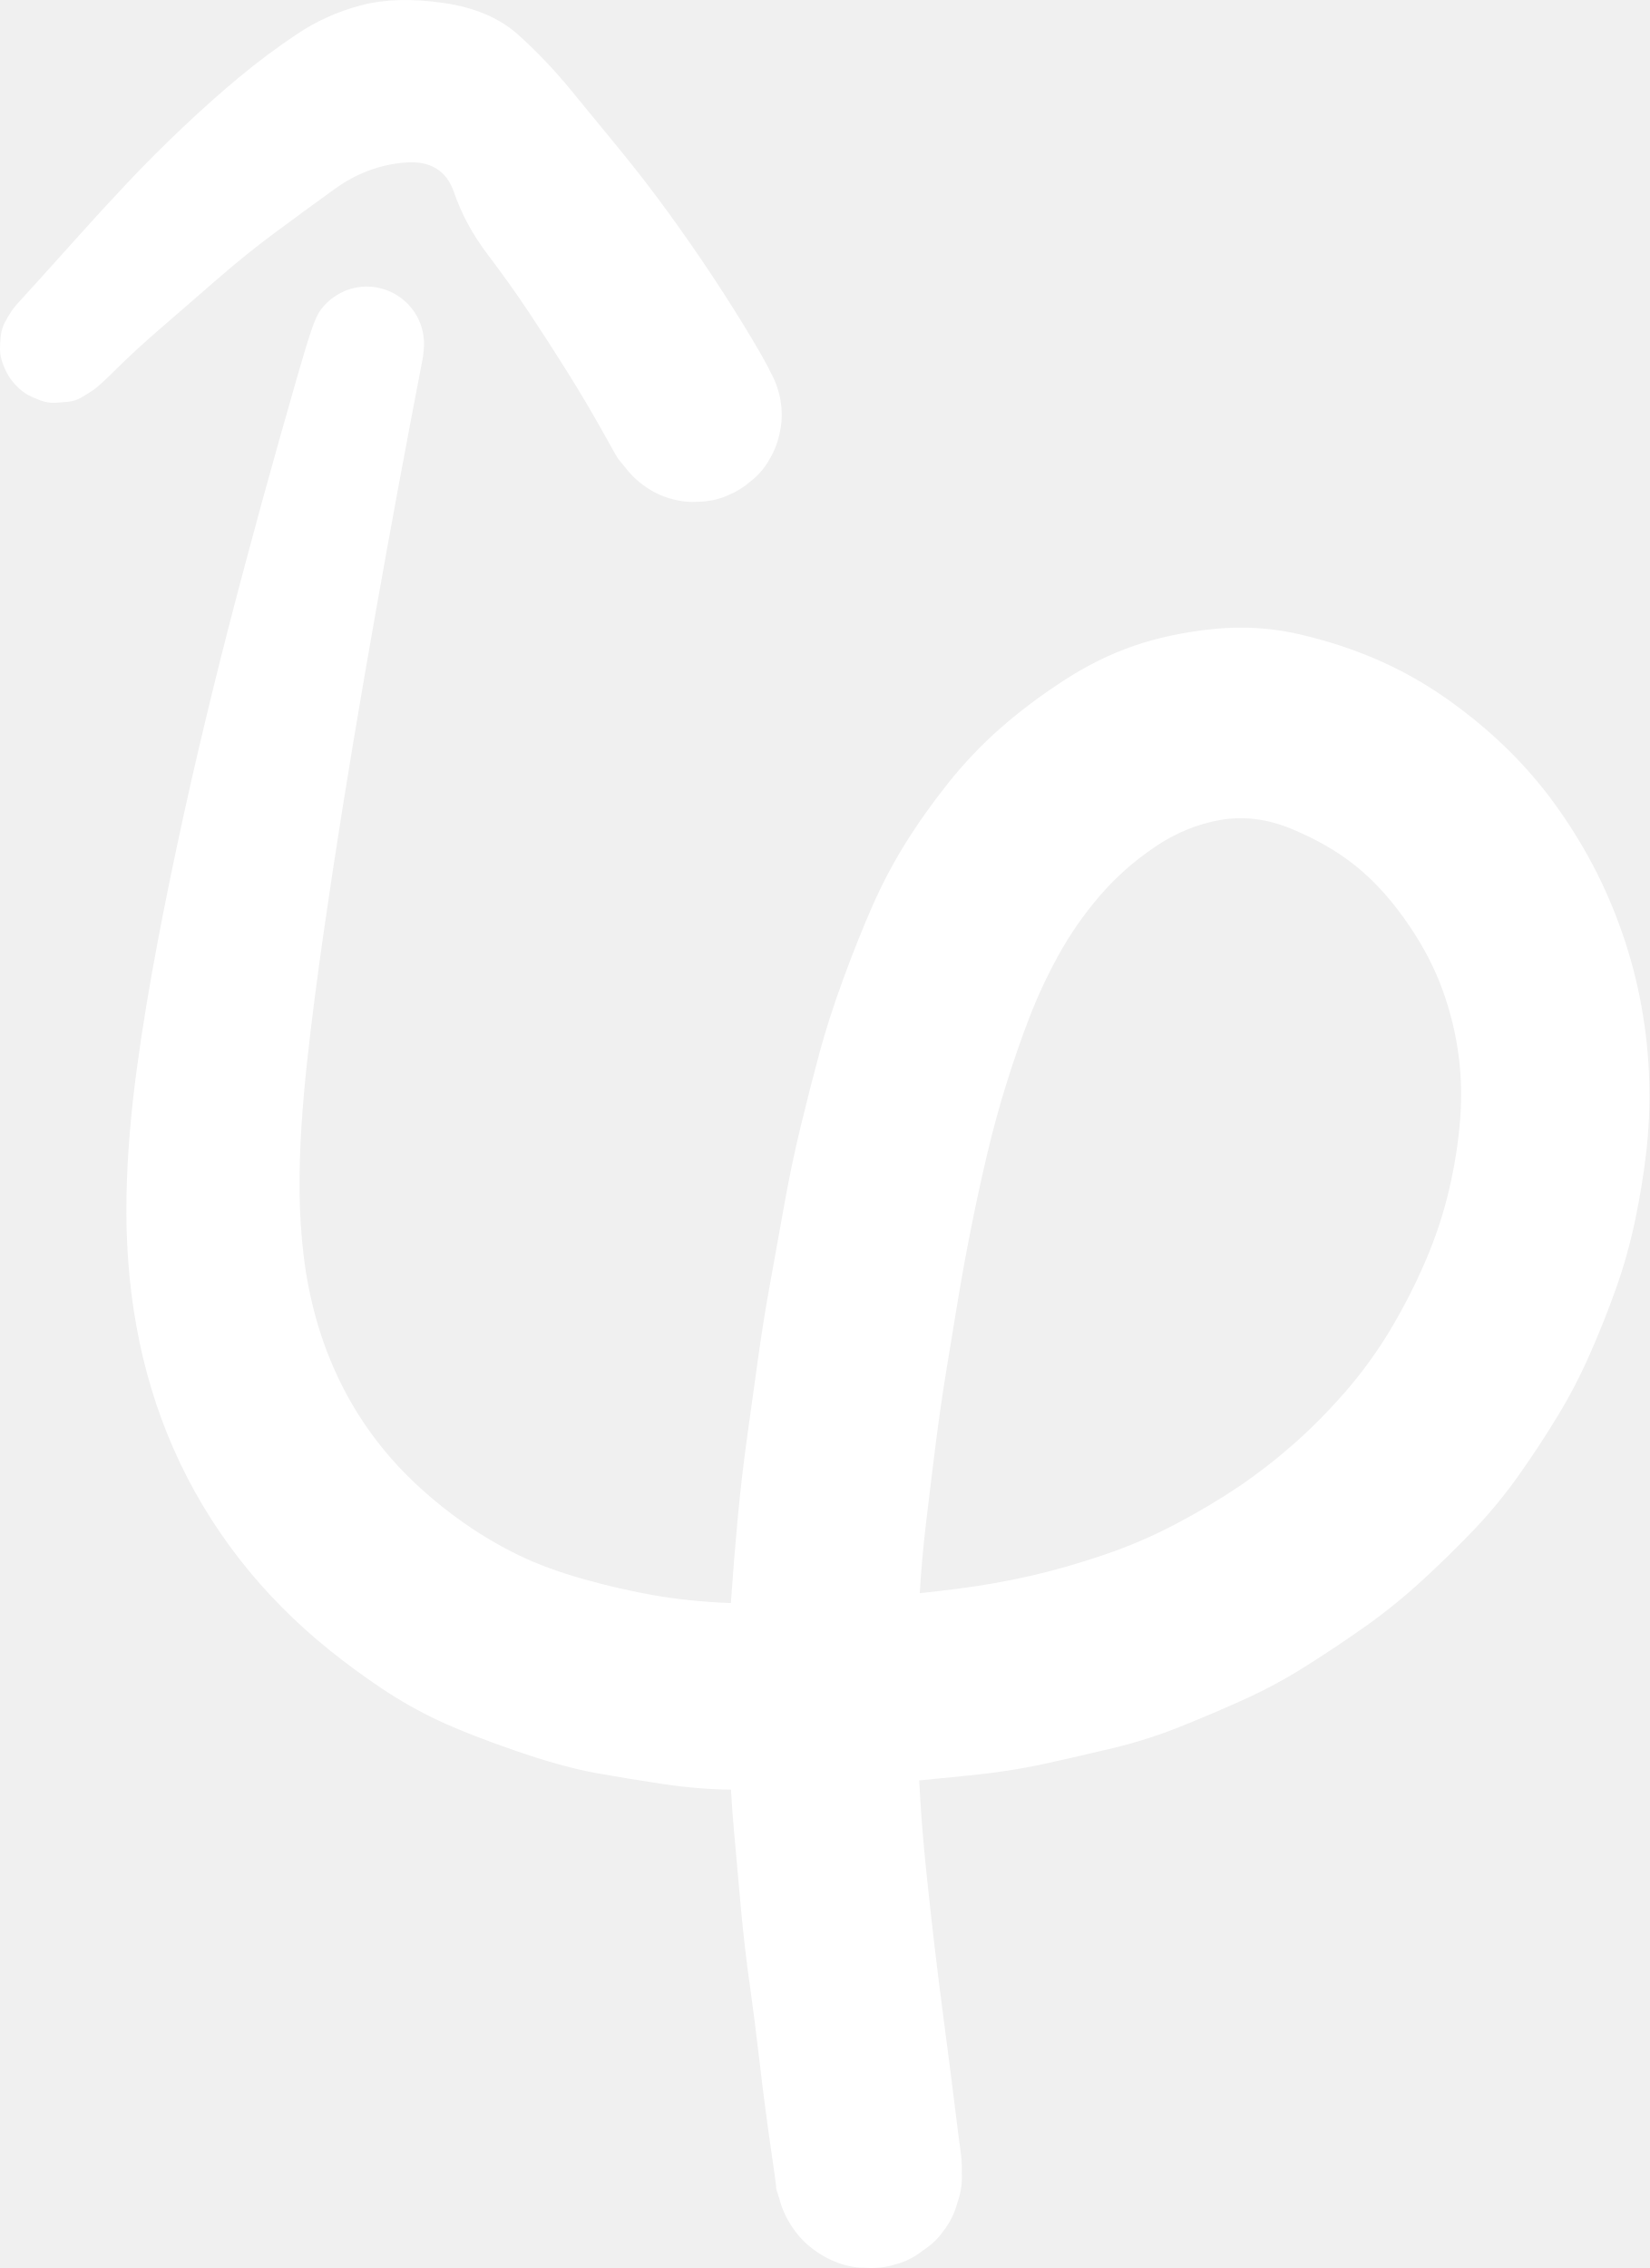
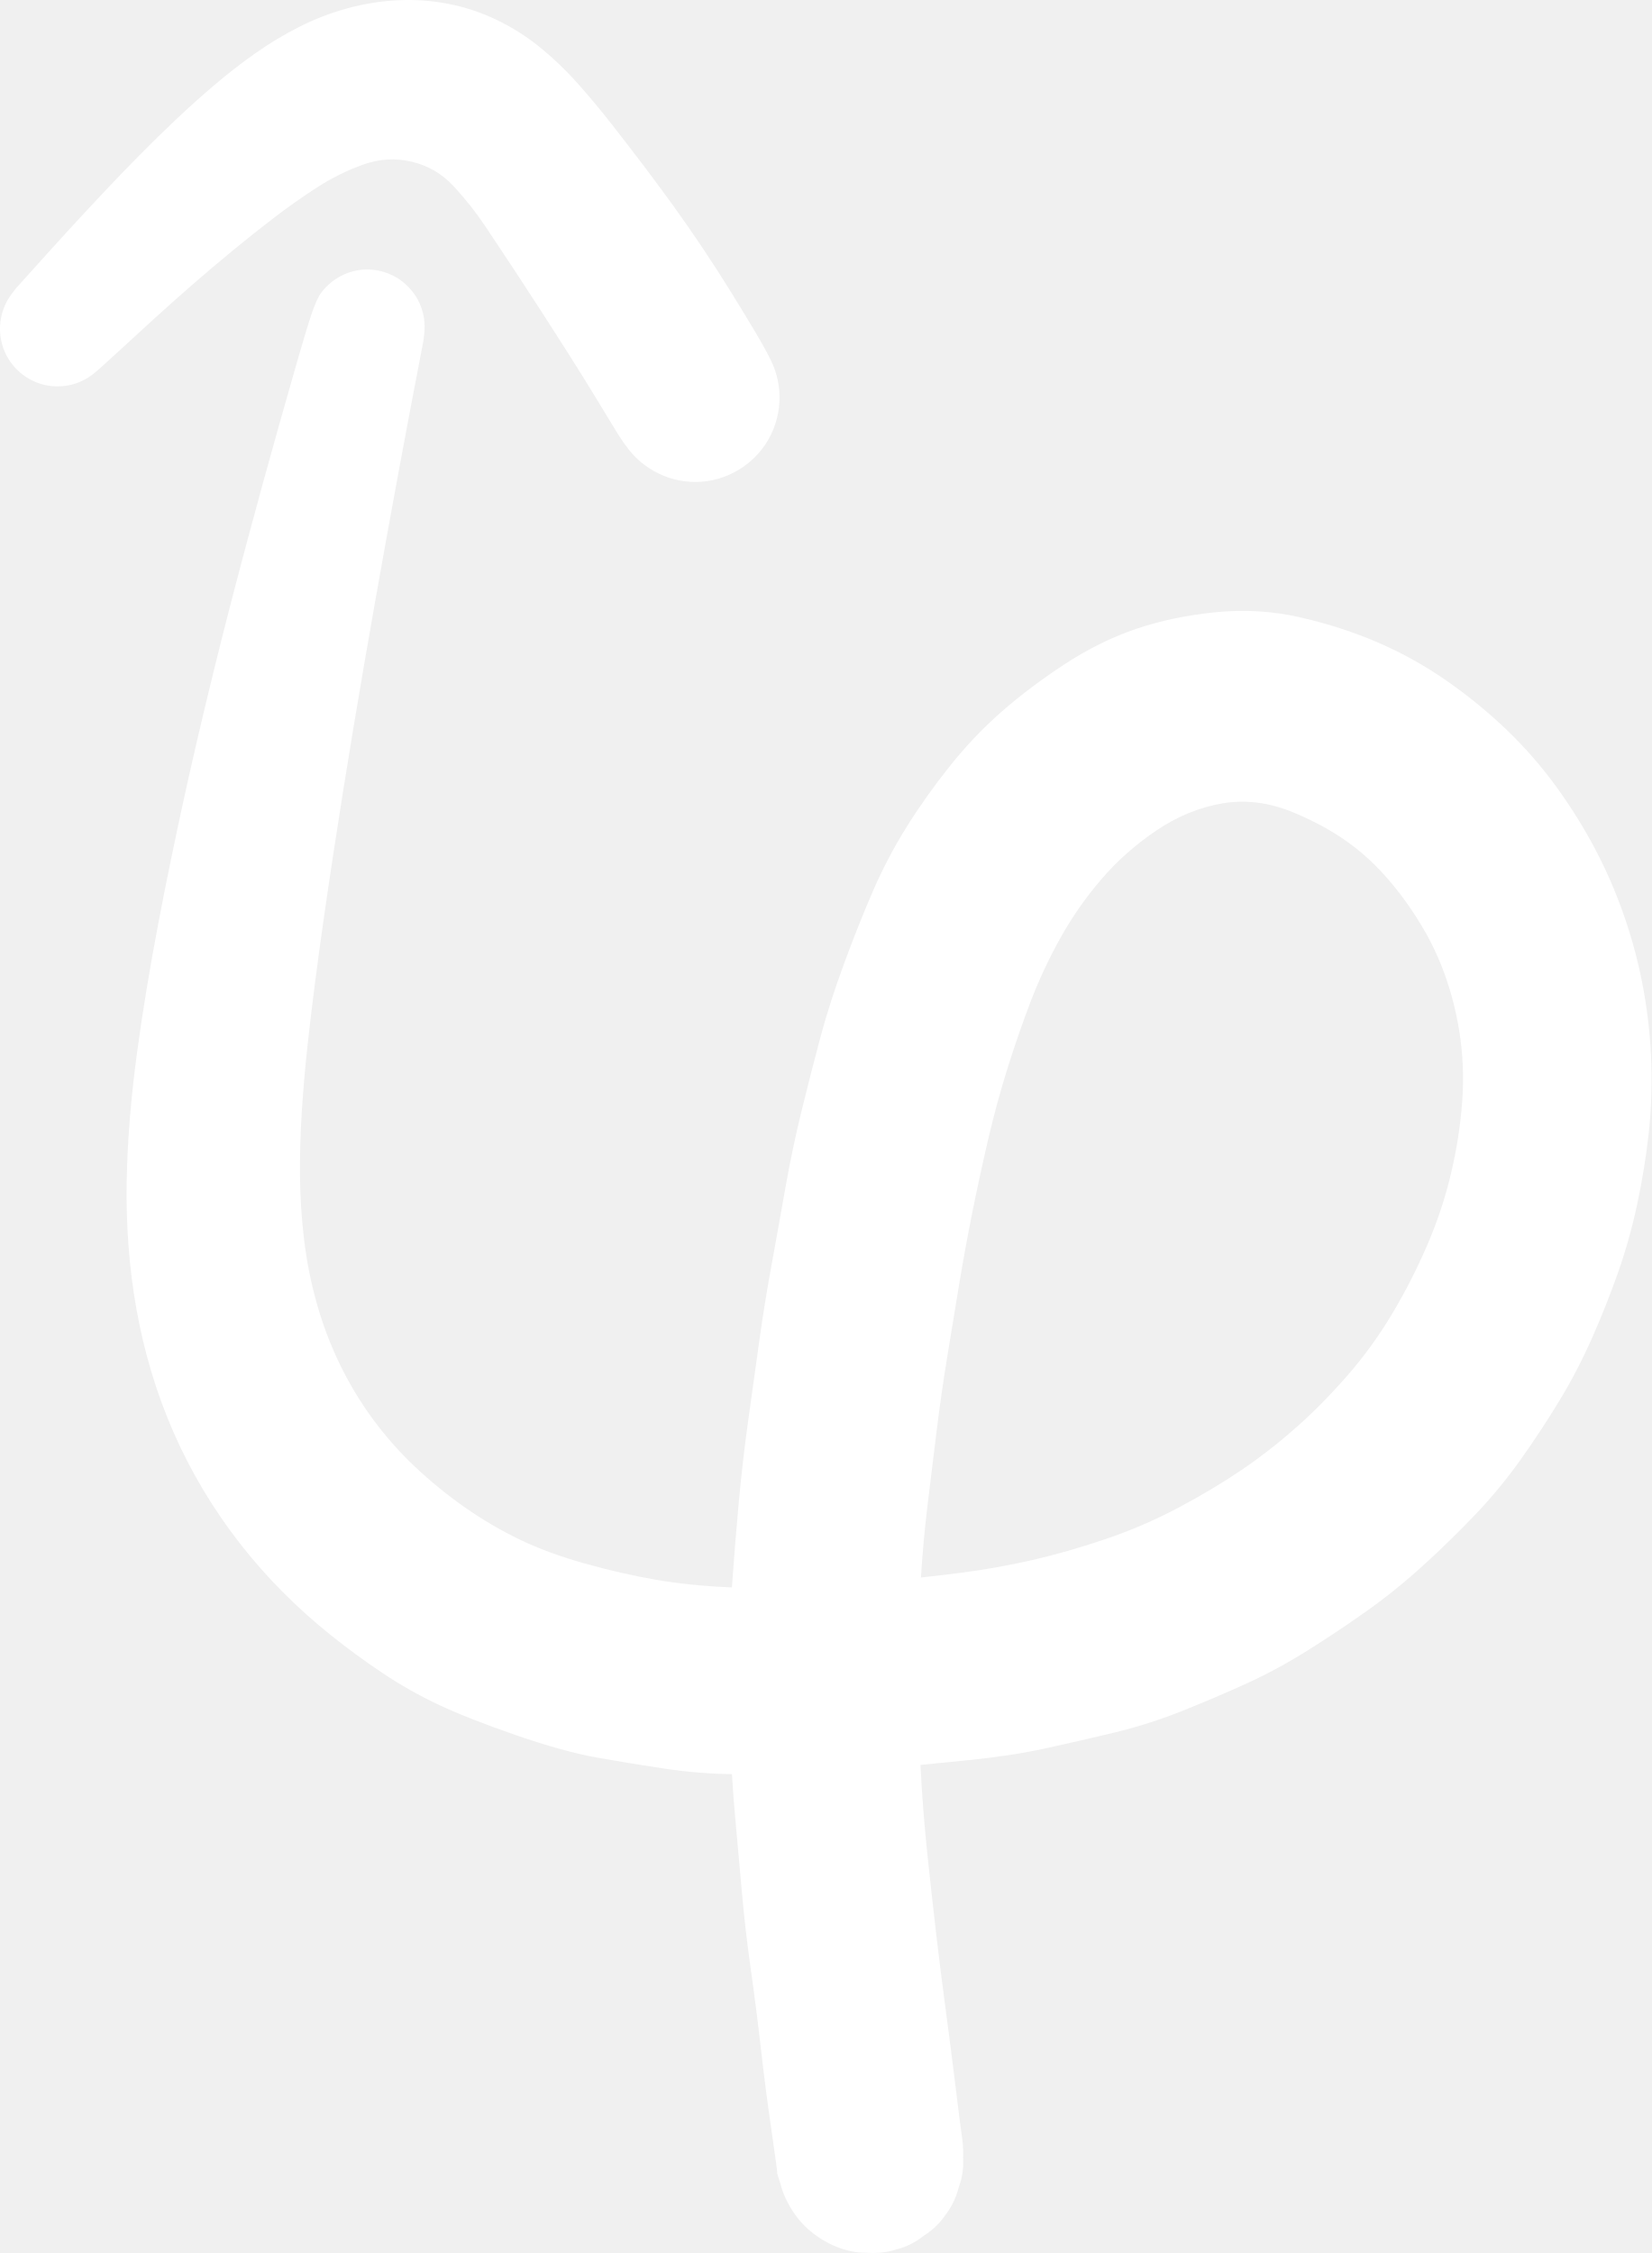
- <svg xmlns="http://www.w3.org/2000/svg" width="255.64" height="351.46" viewBox="0 0 255.64 351.46">
-   <path fill="#ffffff" d="M2.48,47.3 Q7.89,41.36 11.75,37.04 T19.69,28.39 28.28,19.79 37.04,11.99 45.94,5.34 56,0.81 68.69,0.45 80.26,5.34 88.41,13.87 96.17,23.33 103.7,33.11 110.58,43.04 116.67,52.72 120.3,59.59 121.14,63.88 120.56,68.2 118.63,72.12 115.54,75.22 111.63,77.17 107.31,77.78 103.02,76.96 99.22,74.81 96.3,71.57 94.57,67.57 94.21,63.21 95.25,58.97 97.58,55.29 100.98,52.55 105.07,51.03 109.44,50.9 113.62,52.18 117.17,54.72 119.73,58.26 121.02,62.43 120.9,66.79 119.41,70.9 116.68,74.31 113.01,76.67 108.77,77.73 104.42,77.39 100.41,75.67 97.16,72.76 95.76,71.04 93.28,66.66 87.93,57.64 82.04,48.5 75.59,39.45 70.35,29.77 62.74,25.19 51.88,29.28 42.46,36.17 33.78,43.17 25.27,50.55 18.17,57.05 14.41,60.48 12.59,61.61 10.55,62.26 8.41,62.42 6.3,62.06 4.34,61.2 2.65,59.9 1.31,58.22 0.41,56.28 0,54.18 0.12,52.05 0.73,50 1.82,48.15 ZM65.54,55.39 Q64.43,61.15 63.5,66.06 T61.66,75.89 59.86,85.73 58.1,95.57 56.38,105.42 54.71,115.28 53.1,125.15 51.56,135.03 50.1,144.92 48.75,154.83 47.57,164.76 46.71,174.72 46.43,184.71 47.07,194.67 49.02,204.44 52.53,213.75 57.64,222.28 64.22,229.74 71.94,236.03 80.41,241.01 90.52,244.73 101.46,247.23 112.72,248.4 125.17,248.31 137.39,247.41 148.73,246.16 159.73,244.2 171.09,240.95 182.32,236.12 192.04,230.33 200.52,223.75 208.52,215.66 215.46,206.1 220.89,195.5 224.59,184.34 226.32,173.2 225.89,162.39 223.08,152.12 217.53,142.19 209.86,133.99 200.17,128.45 189.17,127.06 178.92,131.29 170.42,138.85 164.12,147.89 159.55,157.65 155.96,167.99 152.99,178.86 150.56,190.01 148.47,201.39 146.61,212.7 144.97,224.14 143.54,235.83 142.52,247.24 142.06,258.05 142.12,268.66 142.66,279.4 143.6,290.4 144.85,301.69 146.34,313.59 147.93,326.01 148.92,333.74 149.03,337.58 148.14,342.14 145.83,346.17 142.36,349.25 138.08,351.06 133.45,351.41 128.95,350.27 125.05,347.75 122.16,344.11 120.59,339.74 120.49,335.1 121.87,330.67 124.6,326.92 128.39,324.23 132.82,322.89 137.47,323.04 141.82,324.67 145.43,327.6 147.91,331.52 149,336.03 148.6,340.66 146.74,344.91 143.62,348.35 139.57,350.61 135,351.46 130.4,350.81 126.26,348.72 122.99,345.42 120.95,341.25 120.28,339 119.43,332.62 117.76,319.83 116.19,307.5 114.82,295.61 113.75,283.68 113.07,271.73 112.92,259.77 113.33,247.63 114.35,235.12 115.8,222.64 117.48,210.57 119.37,198.79 121.54,186.75 124.13,174.4 127.03,163.06 130.69,151.71 135.15,140.53 140.29,130.75 146.93,121.38 154.99,112.89 164.75,105.53 175.77,100.07 188.11,97.47 201.29,98.27 213.36,102.19 224.01,108.14 233.24,115.71 240.84,124.42 246.87,134.07 251.44,144.64 254.4,155.94 255.6,167.33 255.17,178.29 253.43,189.04 250.49,199.57 246.45,209.74 241.46,219.36 235.5,228.45 228.46,237.03 220.36,244.96 211.56,252.07 202.36,258.21 192.9,263.32 182.98,267.55 172.42,270.91 161.74,273.36 149.93,275.16 137.39,276.41 125.22,277.2 113.68,277.34 102.95,276.49 92.38,274.76 79.79,271.27 67.87,266.58 59.19,261.67 51.13,255.76 43.71,249.09 37.12,241.61 31.48,233.38 26.9,224.52 23.45,215.16 21.13,205.45 19.88,195.55 19.6,185.57 20.11,175.59 21.2,165.66 22.69,155.77 24.44,145.92 26.38,136.11 28.46,126.33 30.67,116.58 33,106.86 35.44,97.16 37.98,87.48 40.59,77.83 43.27,68.2 46.01,58.58 48.19,51.38 49.68,48.05 51.28,46.38 53.26,45.17 55.48,44.51 57.79,44.46 60.04,45.01 62.07,46.12 63.75,47.72 64.96,49.69 65.61,51.91 65.67,54.23 Z" />
+ <svg xmlns="http://www.w3.org/2000/svg" width="255.65" height="348.77" viewBox="0 0 255.65 348.77">
+   <path fill="#ffffff" d="M2.47,44.63 Q7.82,38.68 10.52,35.73 T15.96,29.87 21.51,24.11 27.23,18.51 33.18,13.17 39.49,8.27 46.32,4.16 53.73,1.3 61.57,0.04 69.47,0.61 76.97,3.12 83.65,7.38 89.4,12.89 94.53,19.03 99.42,25.37 104.18,31.8 108.74,38.36 113.07,45.08 117.07,51.67 119.63,56.44 120.54,59.72 120.57,63.13 119.72,66.43 118.05,69.39 115.66,71.82 112.72,73.56 109.44,74.48 106.03,74.51 102.73,73.65 99.76,71.97 97.33,69.59 95.42,66.82 92.48,61.98 88.26,55.18 83.95,48.44 79.58,41.74 75.16,35.08 70.23,28.84 63.72,25.03 56.18,25.49 49.08,29.01 42.54,33.61 36.27,38.58 30.16,43.74 24.18,49.05 18.28,54.46 14.42,57.9 12.43,59.09 10.19,59.72 7.86,59.75 5.61,59.18 3.58,58.04 1.91,56.42 0.72,54.42 0.09,52.18 0.06,49.85 0.63,47.59 1.77,45.56 ZM65.55,52.7 Q64.44,58.46 63.51,63.37 T61.67,73.2 59.87,83.04 58.11,92.88 56.39,102.73 54.72,112.59 53.11,122.46 51.57,132.34 50.11,142.23 48.76,152.14 47.58,162.07 46.72,172.03 46.44,182.02 47.08,191.98 49.03,201.75 52.54,211.06 57.65,219.59 64.23,227.05 71.95,233.34 80.43,238.32 90.54,242.04 101.48,244.54 112.74,245.71 125.19,245.62 137.41,244.72 148.75,243.47 159.75,241.51 171.11,238.26 182.34,233.43 192.06,227.64 200.54,221.06 208.54,212.97 215.48,203.41 220.9,192.81 224.61,181.65 226.34,170.51 225.9,159.7 223.1,149.43 217.55,139.5 209.88,131.3 200.19,125.76 189.19,124.37 178.94,128.6 170.44,136.16 164.14,145.2 159.57,154.96 155.98,165.3 153.01,176.17 150.58,187.32 148.49,198.7 146.63,210.01 144.99,221.45 143.56,233.14 142.54,244.55 142.08,255.36 142.14,265.97 142.68,276.71 143.62,287.71 144.87,299 146.36,310.9 147.95,323.32 148.94,331.05 149.05,334.89 148.16,339.45 145.85,343.48 142.38,346.56 138.1,348.37 133.47,348.72 128.97,347.58 125.07,345.06 122.18,341.42 120.6,337.05 120.5,332.41 121.89,327.98 124.61,324.23 128.4,321.54 132.85,320.2 137.5,320.35 141.84,321.98 145.45,324.91 147.93,328.83 149.02,333.34 148.62,337.97 146.76,342.22 143.64,345.66 139.59,347.92 135.02,348.77 130.42,348.12 126.28,346.03 123.01,342.73 120.97,338.56 120.29,336.31 119.44,329.93 117.78,317.14 116.21,304.81 114.84,292.92 113.77,280.99 113.08,269.04 112.93,257.08 113.35,244.94 114.37,232.43 115.81,219.95 117.49,207.88 119.38,196.1 121.54,184.06 124.14,171.71 127.05,160.37 130.71,149.02 135.17,137.84 140.31,128.06 146.95,118.69 155.01,110.2 164.77,102.84 175.79,97.38 188.13,94.78 201.31,95.58 213.38,99.5 224.02,105.45 233.26,113.02 240.86,121.73 246.89,131.38 251.46,141.95 254.41,153.25 255.61,164.64 255.19,175.6 253.44,186.35 250.5,196.88 246.47,207.05 241.48,216.67 235.52,225.76 228.48,234.34 220.37,242.27 211.57,249.38 202.37,255.52 192.91,260.63 182.99,264.86 172.43,268.22 161.75,270.67 149.94,272.47 137.4,273.72 125.23,274.51 113.69,274.65 102.95,273.8 92.38,272.07 79.79,268.58 67.88,263.89 59.2,258.98 51.14,253.07 43.72,246.4 37.13,238.92 31.49,230.69 26.91,221.83 23.46,212.47 21.14,202.76 19.89,192.86 19.61,182.88 20.12,172.9 21.21,162.97 22.7,153.08 24.45,143.23 26.39,133.42 28.47,123.64 30.68,113.89 33.01,104.17 35.45,94.47 37.99,84.79 40.6,75.14 43.28,65.51 46.02,55.89 48.2,48.69 49.69,45.36 51.29,43.69 53.27,42.48 55.49,41.82 57.8,41.77 60.05,42.32 62.08,43.43 63.76,45.03 64.97,47 65.62,49.22 65.68,51.54 Z" />
</svg>
